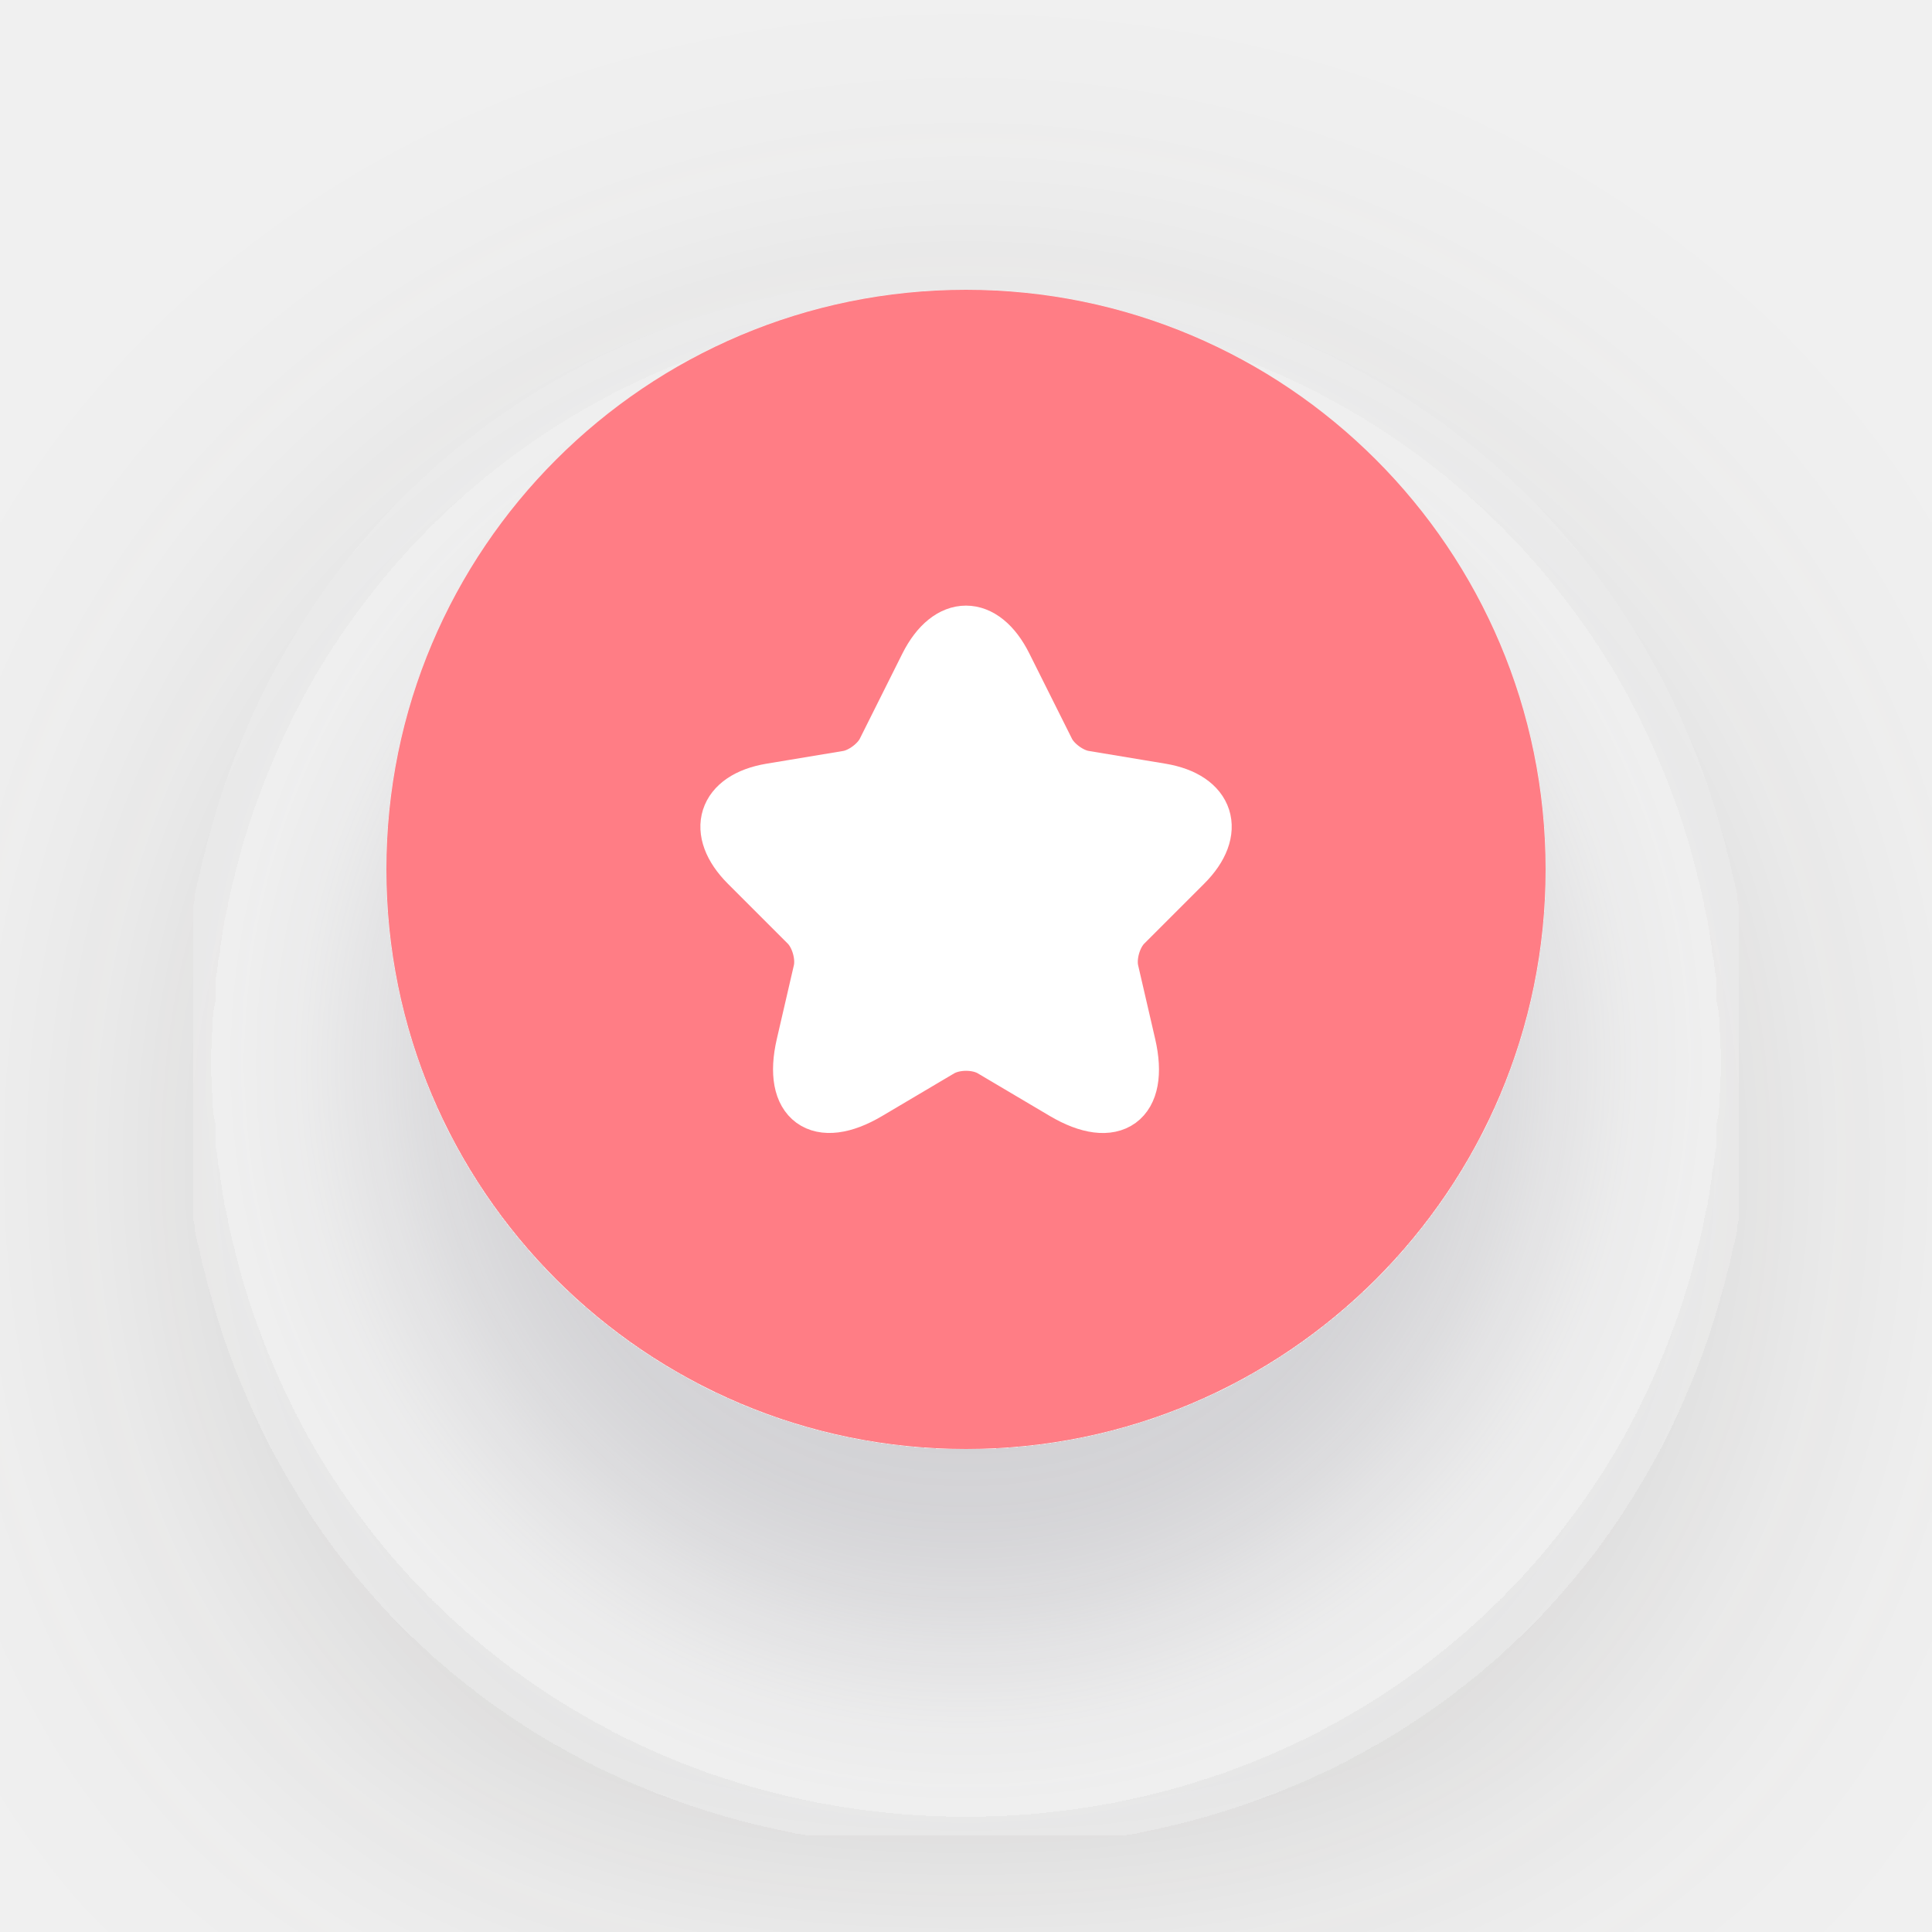
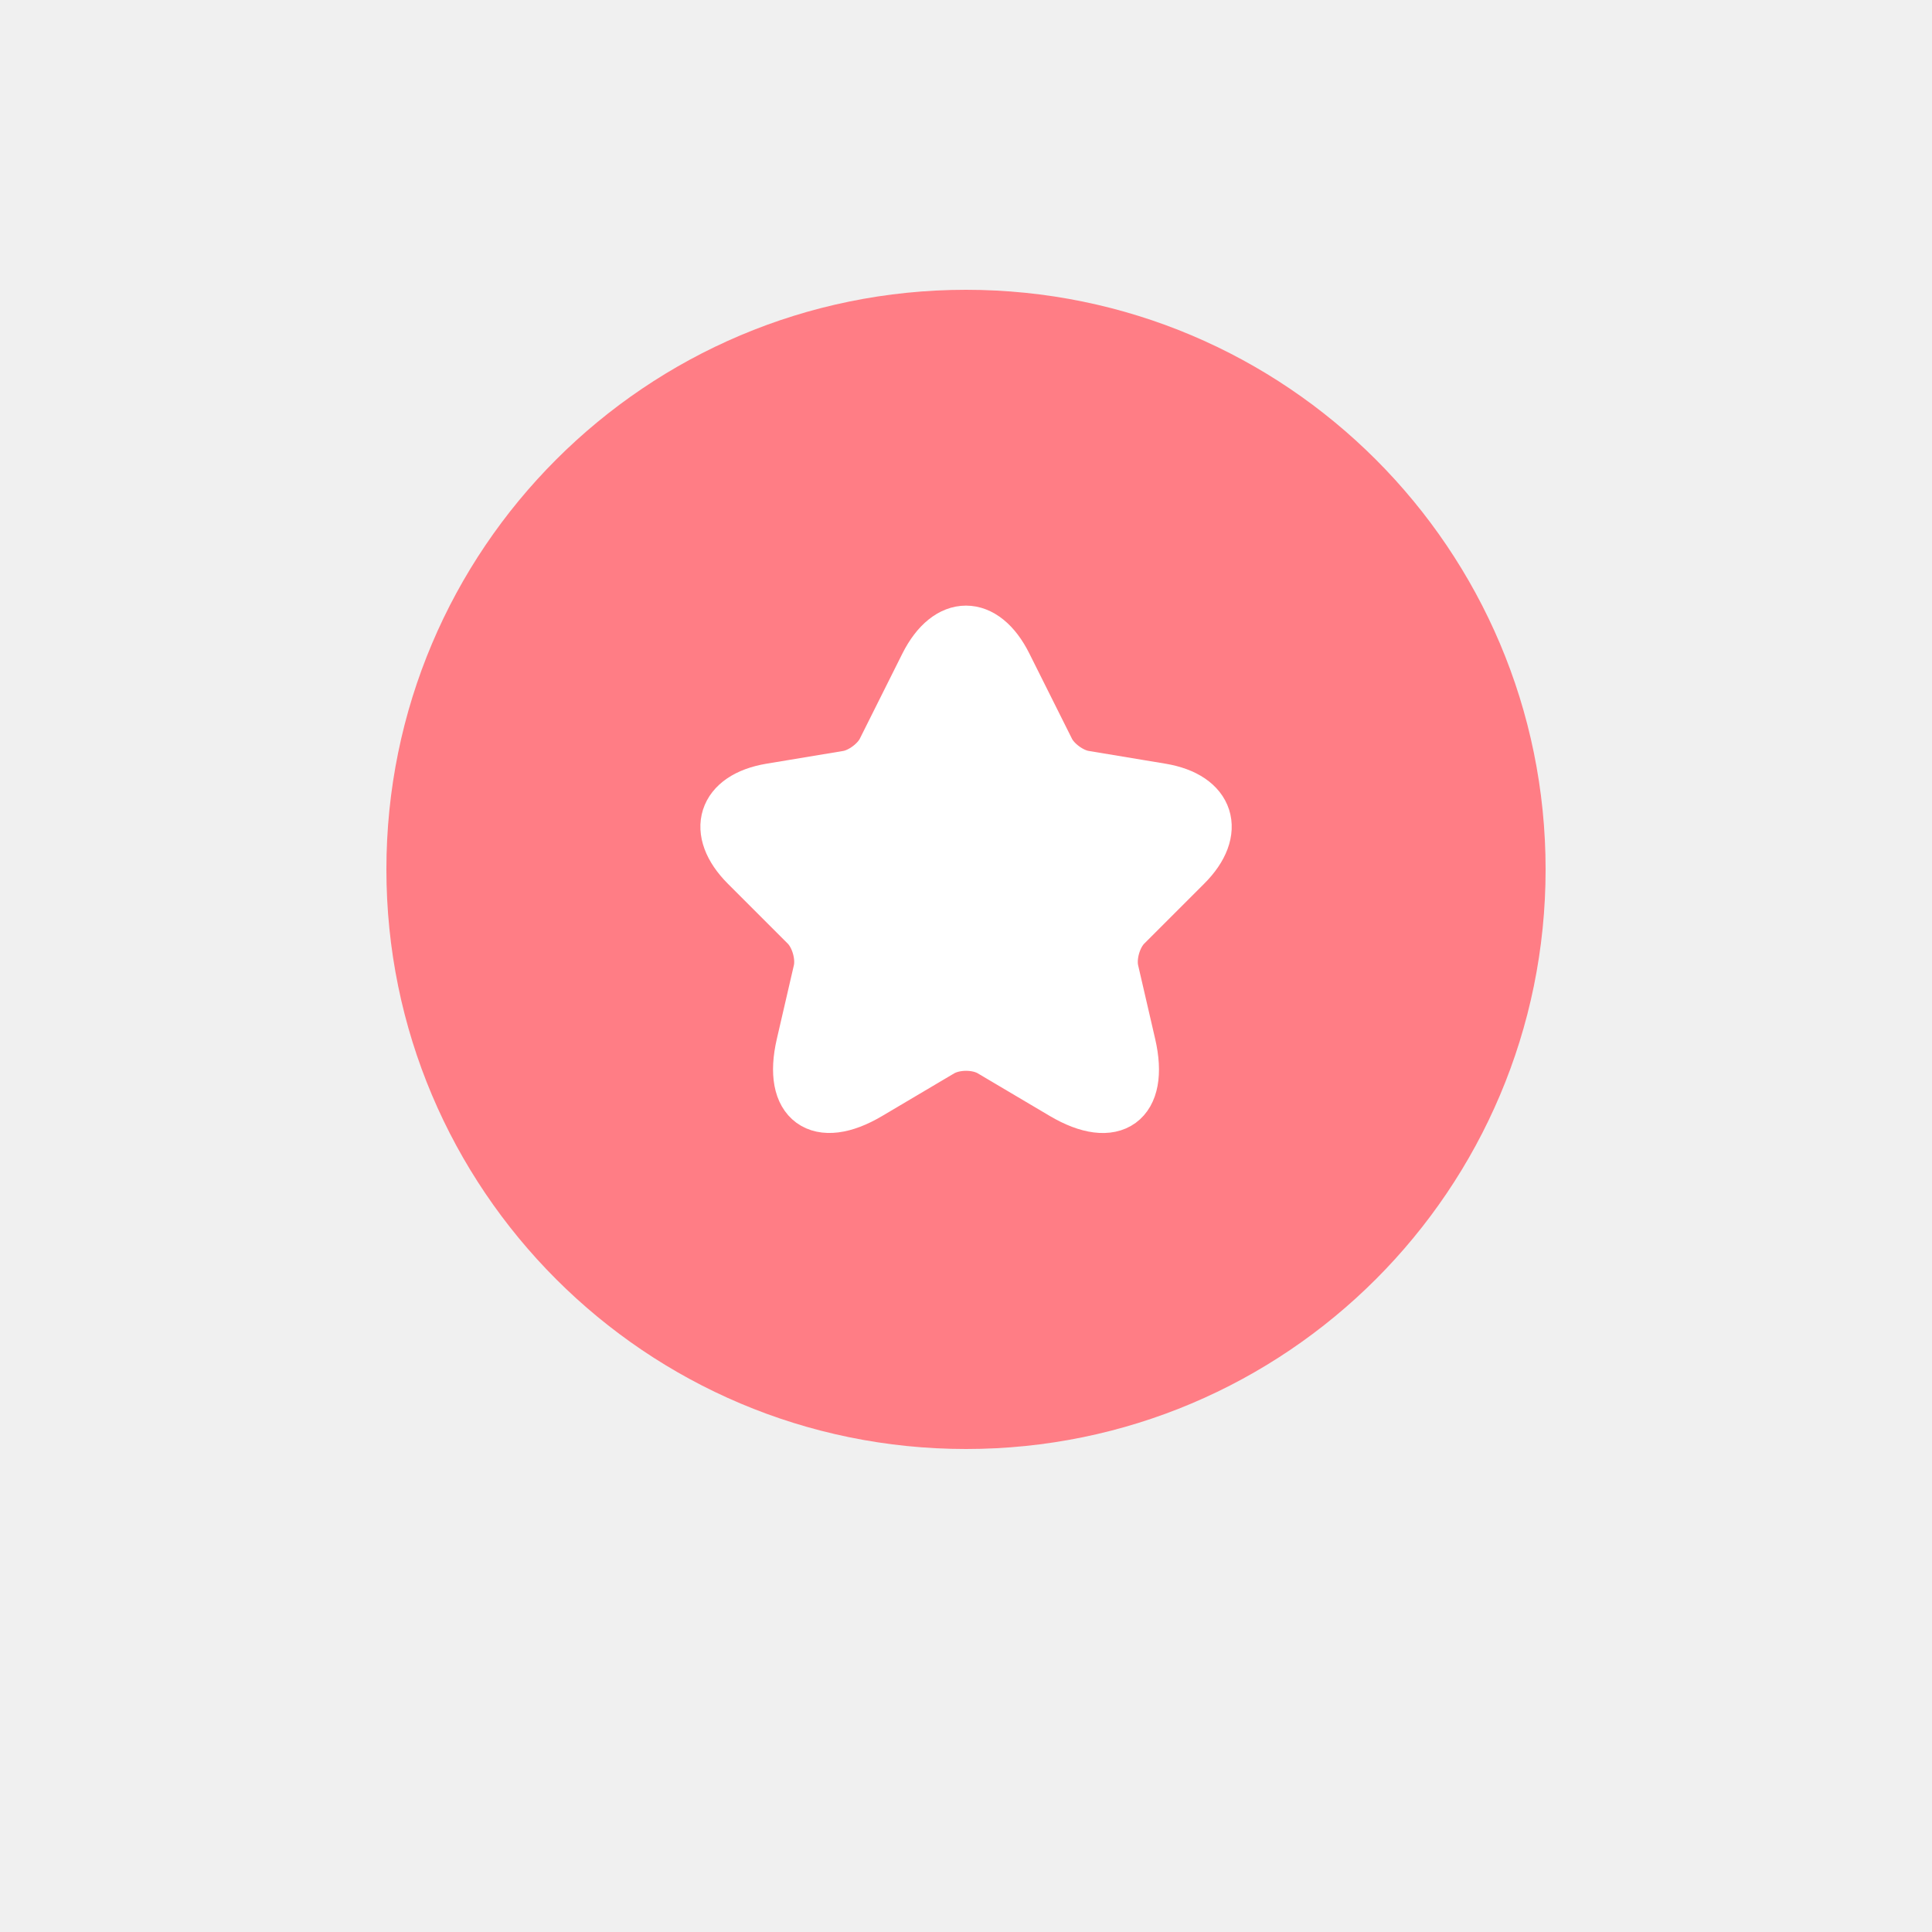
<svg xmlns="http://www.w3.org/2000/svg" width="40" height="40" viewBox="0 0 40 40" fill="none">
-   <g filter="url(#filter0_d_3915_41710)">
-     <g filter="url(#filter1_d_3915_41710)">
+   <g filter="none">
+     <g filter="none">
      <circle cx="20" cy="18" r="12" fill="#FF7D85" />
    </g>
    <path d="M20.865 13.755L21.745 15.515C21.865 15.76 22.185 15.995 22.455 16.04L24.05 16.305C25.07 16.475 25.31 17.215 24.575 17.945L23.335 19.185C23.125 19.395 23.01 19.8 23.075 20.09L23.43 21.625C23.71 22.84 23.065 23.31 21.99 22.675L20.495 21.79C20.225 21.63 19.78 21.63 19.505 21.79L18.01 22.675C16.94 23.31 16.29 22.835 16.57 21.625L16.925 20.09C16.99 19.8 16.875 19.395 16.665 19.185L15.425 17.945C14.695 17.215 14.93 16.475 15.95 16.305L17.545 16.04C17.81 15.995 18.13 15.76 18.25 15.515L19.13 13.755C19.61 12.8 20.39 12.8 20.865 13.755Z" stroke="white" strokeLinecap="round" strokeLinejoin="round" />
    <path d="M20.865 13.755L21.745 15.515C21.865 15.76 22.185 15.995 22.455 16.04L24.05 16.305C25.07 16.475 25.31 17.215 24.575 17.945L23.335 19.185C23.125 19.395 23.01 19.8 23.075 20.09L23.43 21.625C23.71 22.84 23.065 23.31 21.99 22.675L20.495 21.79C20.225 21.63 19.78 21.63 19.505 21.79L18.01 22.675C16.94 23.31 16.29 22.835 16.57 21.625L16.925 20.09C16.99 19.8 16.875 19.395 16.665 19.185L15.425 17.945C14.695 17.215 14.93 16.475 15.95 16.305L17.545 16.04C17.81 15.995 18.13 15.76 18.25 15.515L19.13 13.755C19.61 12.8 20.39 12.8 20.865 13.755Z" fill="white" />
  </g>
  <defs>
    <filter id="filter0_d_3915_41710" x="0" y="0" width="40" height="40" filterUnits="userSpaceOnUse" color-interpolation-filters="sRGB">
      <feFlood flood-opacity="0" result="BackgroundImageFix" />
      <feColorMatrix in="SourceAlpha" type="matrix" values="0 0 0 0 0 0 0 0 0 0 0 0 0 0 0 0 0 0 127 0" result="hardAlpha" />
      <feOffset dy="2" />
      <feGaussianBlur stdDeviation="4" />
      <feComposite in2="hardAlpha" operator="out" />
      <feColorMatrix type="matrix" values="0 0 0 0 0.18 0 0 0 0 0.169 0 0 0 0 0.161 0 0 0 0.15 0" />
      <feBlend mode="normal" in2="BackgroundImageFix" result="effect1_dropShadow_3915_41710" />
      <feBlend mode="normal" in="SourceGraphic" in2="effect1_dropShadow_3915_41710" result="shape" />
    </filter>
    <filter id="filter1_d_3915_41710" x="4" y="6" width="32" height="32" filterUnits="userSpaceOnUse" color-interpolation-filters="sRGB">
      <feFlood flood-opacity="0" result="BackgroundImageFix" />
      <feColorMatrix in="SourceAlpha" type="matrix" values="0 0 0 0 0 0 0 0 0 0 0 0 0 0 0 0 0 0 127 0" result="hardAlpha" />
      <feOffset dy="4" />
      <feGaussianBlur stdDeviation="2" />
      <feComposite in2="hardAlpha" operator="out" />
      <feColorMatrix type="matrix" values="0 0 0 0 0.476 0 0 0 0 0.469 0 0 0 0 0.517 0 0 0 0.25 0" />
      <feBlend mode="normal" in2="BackgroundImageFix" result="effect1_dropShadow_3915_41710" />
      <feBlend mode="normal" in="SourceGraphic" in2="effect1_dropShadow_3915_41710" result="shape" />
    </filter>
  </defs>
</svg>
